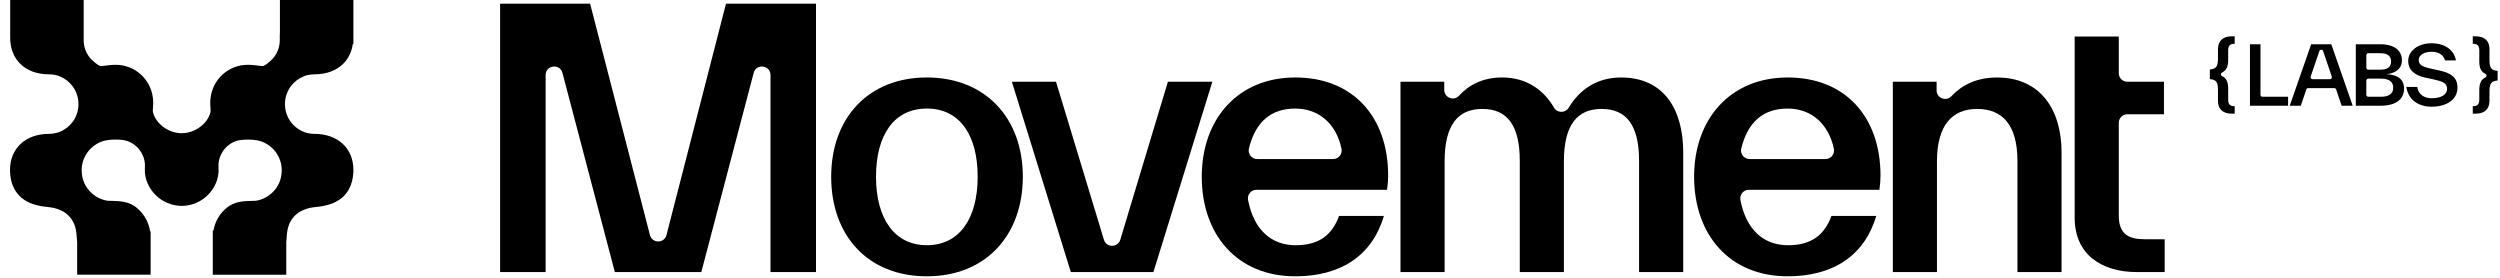
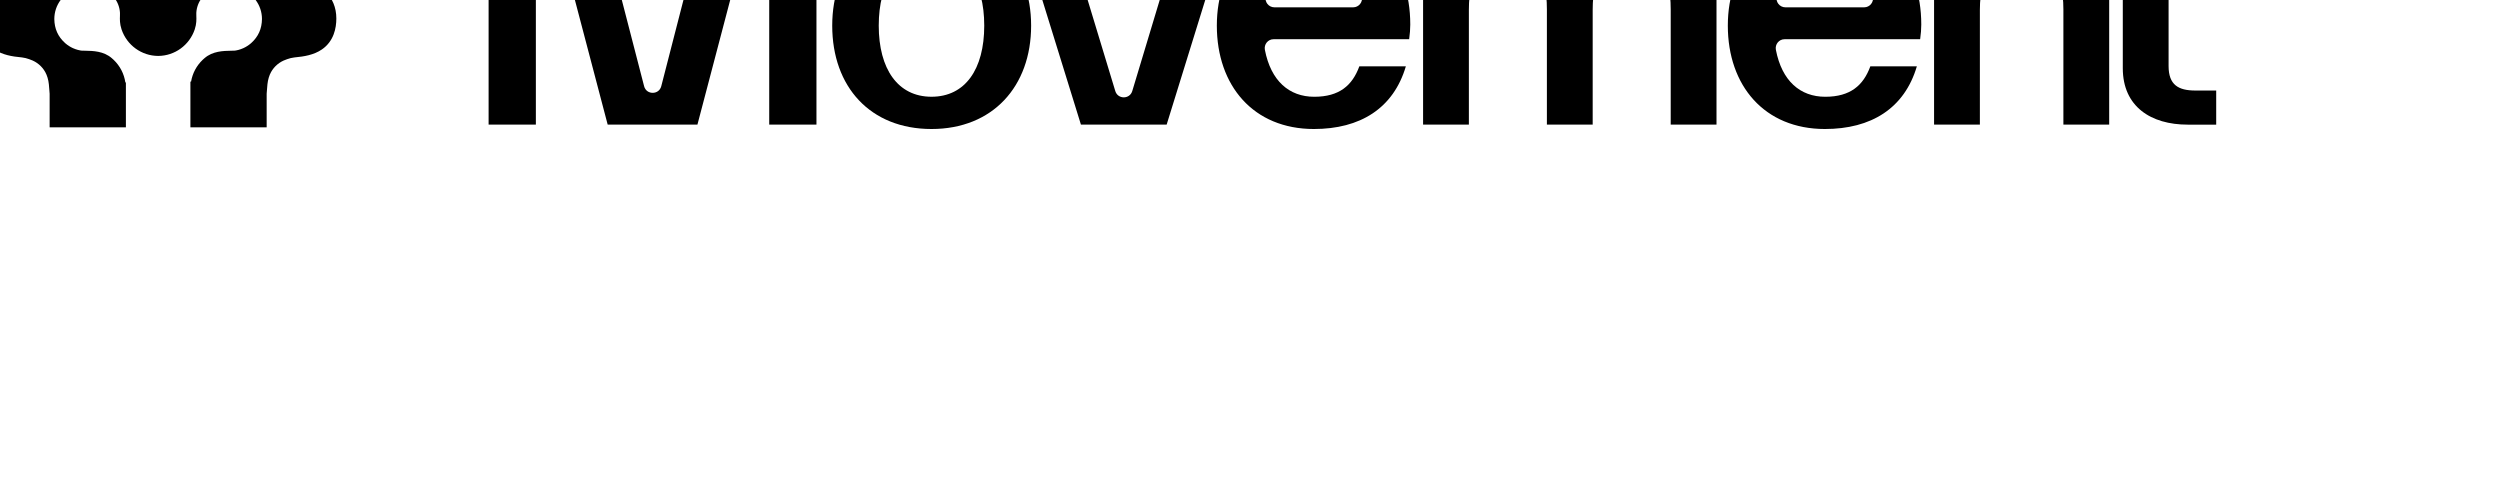
- <svg xmlns="http://www.w3.org/2000/svg" width="225" height="25" viewBox="0 0 225 25" fill="none">
+ <svg xmlns="http://www.w3.org/2000/svg" fill="none" viewBox="2.64 13.68 216.79 42.38">
  <path d="M27.326 6.875L27.371 6.856C27.505 6.799 27.604 6.767 27.681 6.758L27.766 6.743C27.941 6.707 28.12 6.689 28.3 6.689C29.383 6.689 30.288 6.352 30.915 5.714C31.367 5.254 31.651 4.658 31.751 3.968L31.806 3.968V0H25.193V2.871C25.177 3.078 25.178 3.268 25.18 3.437C25.181 3.622 25.182 3.797 25.16 3.929L25.153 3.972C25.079 4.532 24.808 5.053 24.39 5.438C23.963 5.832 23.763 5.918 23.697 5.937C23.631 5.956 23.535 5.947 23.256 5.909C23.016 5.877 22.688 5.833 22.286 5.833C20.573 5.833 19.136 7.127 18.945 8.844C18.902 9.234 18.926 9.526 18.944 9.739C18.963 9.976 18.969 10.047 18.887 10.283C18.725 10.746 18.379 11.176 17.913 11.493C17.447 11.81 16.911 11.985 16.404 11.985L16.355 11.985L16.305 11.985C15.798 11.985 15.262 11.811 14.796 11.493C14.33 11.176 13.984 10.746 13.822 10.284C13.74 10.047 13.745 9.976 13.765 9.739C13.783 9.526 13.807 9.234 13.764 8.842C13.573 7.126 12.137 5.832 10.423 5.832C10.022 5.832 9.693 5.877 9.451 5.909C9.175 5.947 9.078 5.955 9.012 5.936C8.946 5.917 8.746 5.831 8.319 5.437C7.902 5.053 7.631 4.532 7.556 3.971L7.55 3.929C7.539 3.865 7.534 3.79 7.531 3.71V0H0.917V3.364C0.909 4.311 1.212 5.124 1.793 5.714C2.42 6.352 3.324 6.689 4.407 6.689C4.587 6.689 4.767 6.708 4.942 6.744L5.027 6.758C5.104 6.768 5.202 6.799 5.337 6.856L5.381 6.875C5.83 7.054 6.222 7.353 6.517 7.741C7.243 8.695 7.245 10.03 6.523 10.987C6.286 11.301 5.979 11.563 5.634 11.745L5.602 11.762C5.508 11.814 5.424 11.852 5.346 11.88C5.312 11.892 5.281 11.901 5.252 11.91L5.219 11.92C4.958 12.004 4.685 12.047 4.407 12.047C2.311 12.047 0.902 13.347 0.902 15.282C0.902 16.793 1.585 17.577 2.158 17.968C2.857 18.446 3.7 18.582 4.508 18.656L4.563 18.663C4.777 18.691 4.958 18.735 5.166 18.81L5.266 18.849L5.283 18.855C5.826 19.042 6.282 19.425 6.565 19.932C6.725 20.219 6.836 20.594 6.877 20.989C6.894 21.144 6.904 21.294 6.915 21.443C6.923 21.555 6.932 21.682 6.944 21.809V24.723H13.557V20.832L13.511 20.832C13.402 20.084 13.049 19.398 12.492 18.866C12.443 18.82 12.397 18.78 12.361 18.749L12.339 18.729C11.627 18.107 10.702 18.091 10.026 18.078H10.018C9.905 18.076 9.798 18.074 9.704 18.07L9.602 18.054L9.385 18.005L9.18 17.941L8.959 17.853C8.728 17.747 8.512 17.609 8.321 17.445L8.278 17.407C7.666 16.856 7.362 16.176 7.35 15.329C7.352 14.724 7.543 14.15 7.905 13.67C8.257 13.202 8.756 12.854 9.31 12.689C9.871 12.523 10.917 12.518 11.422 12.681C12.341 12.977 12.993 13.828 13.044 14.798C13.049 14.878 13.046 14.962 13.042 15.061C13.031 15.345 13.017 15.735 13.18 16.228C13.641 17.599 14.916 18.524 16.355 18.53C17.792 18.524 19.066 17.599 19.528 16.226C19.69 15.736 19.676 15.346 19.665 15.06C19.662 14.962 19.659 14.878 19.663 14.798C19.714 13.828 20.366 12.977 21.285 12.681C21.79 12.519 22.836 12.523 23.397 12.69C23.951 12.854 24.451 13.203 24.802 13.671C25.164 14.151 25.356 14.724 25.357 15.329C25.345 16.176 25.041 16.856 24.429 17.408L24.39 17.442C24.195 17.609 23.979 17.747 23.748 17.853L23.527 17.942L23.323 18.006L23.145 18.047L23.004 18.07C22.91 18.075 22.802 18.077 22.689 18.079H22.682C22.006 18.092 21.08 18.108 20.371 18.729L20.346 18.75C20.31 18.782 20.265 18.82 20.215 18.868C19.678 19.381 19.331 20.038 19.21 20.757H19.151V24.724H25.764V21.811C25.776 21.684 25.785 21.557 25.793 21.444C25.804 21.298 25.814 21.147 25.831 20.991C25.872 20.595 25.983 20.22 26.143 19.933C26.426 19.426 26.881 19.044 27.425 18.856L27.542 18.811C27.75 18.736 27.93 18.692 28.145 18.664L28.2 18.657C29.008 18.583 29.851 18.447 30.55 17.97C31.588 17.26 31.806 16.117 31.806 15.283C31.806 13.348 30.397 12.048 28.3 12.048C28.023 12.048 27.75 12.005 27.489 11.921L27.456 11.911C27.427 11.902 27.396 11.893 27.364 11.881C27.284 11.854 27.2 11.815 27.103 11.762L27.074 11.746C26.729 11.564 26.422 11.302 26.185 10.989C25.463 10.032 25.465 8.696 26.191 7.742C26.485 7.355 26.878 7.055 27.326 6.877V6.875Z" fill="black" />
  <path d="M73.442 24.486H69.344V6.756C69.344 5.854 68.06 5.689 67.831 6.56L63.118 24.486H55.336L50.621 6.56C50.392 5.689 49.108 5.854 49.108 6.756V24.486H45.01V0.332H53.11L58.494 21.153C58.692 21.923 59.785 21.923 59.983 21.153L65.34 0.332H73.44V24.484L73.442 24.486Z" fill="black" />
  <path d="M74.807 15.904C74.807 10.629 78.141 6.973 83.416 6.973C88.69 6.973 92.055 10.629 92.055 15.904C92.055 21.178 88.721 24.867 83.416 24.867C78.111 24.867 74.807 21.211 74.807 15.904ZM87.99 15.904C87.99 12.154 86.37 9.769 83.416 9.769C80.461 9.769 78.841 12.154 78.841 15.904C78.841 19.654 80.492 22.069 83.416 22.069C86.339 22.069 87.99 19.684 87.99 15.904Z" fill="black" />
  <path d="M105.11 7.356H109.112L103.807 24.486H96.374L91.069 7.356H95.04L99.353 21.576C99.575 22.305 100.605 22.303 100.826 21.576L105.11 7.358V7.356Z" fill="black" />
  <path d="M124.837 17.081H113.079C112.593 17.081 112.233 17.527 112.326 18.006C112.849 20.7 114.432 22.071 116.608 22.071C118.784 22.071 119.912 21.086 120.516 19.432H124.55C123.47 23.088 120.579 24.867 116.577 24.867C111.336 24.867 108.159 21.117 108.159 15.904C108.159 10.691 111.43 6.973 116.577 6.973C121.725 6.973 124.933 10.469 124.933 15.808C124.933 16.188 124.9 16.634 124.837 17.079V17.081ZM113.15 14.315H119.983C120.473 14.315 120.837 13.861 120.735 13.381C120.27 11.177 118.73 9.771 116.575 9.771C114.421 9.771 113 10.931 112.403 13.362C112.283 13.846 112.651 14.315 113.15 14.315Z" fill="black" />
  <path d="M151.488 13.711V24.486H147.517V14.475C147.517 11.265 146.374 9.804 144.15 9.804C141.926 9.804 140.751 11.265 140.751 14.538V24.486H136.78V14.475C136.78 11.265 135.637 9.804 133.413 9.804C131.189 9.804 130.015 11.265 130.015 14.538V24.486H126.044V7.356H129.982V8.091C129.982 8.789 130.841 9.131 131.312 8.616C132.202 7.639 133.457 6.973 135.193 6.973C137.44 6.973 138.972 8.15 139.854 9.679C140.152 10.194 140.88 10.198 141.188 9.689C142.087 8.189 143.594 6.973 145.899 6.973C149.71 6.973 151.49 9.802 151.49 13.711H151.488Z" fill="black" />
  <path d="M169.148 17.081H157.391C156.905 17.081 156.545 17.527 156.638 18.006C157.16 20.7 158.744 22.071 160.92 22.071C163.096 22.071 164.224 21.086 164.828 19.432H168.862C167.782 23.088 164.891 24.867 160.889 24.867C155.648 24.867 152.47 21.117 152.47 15.904C152.47 10.691 155.742 6.973 160.889 6.973C166.037 6.973 169.245 10.469 169.245 15.808C169.245 16.188 169.212 16.634 169.148 17.079V17.081ZM157.462 14.315H164.295C164.785 14.315 165.149 13.861 165.047 13.381C164.582 11.177 163.042 9.771 160.887 9.771C158.733 9.771 157.312 10.931 156.714 13.362C156.595 13.846 156.962 14.315 157.462 14.315Z" fill="black" />
  <path d="M185.54 13.712V24.486H181.569V14.475C181.569 11.233 180.202 9.804 177.948 9.804C175.693 9.804 174.327 11.266 174.327 14.538V24.486H170.355V7.356H174.294V8.135C174.294 8.837 175.149 9.166 175.63 8.654C176.573 7.648 177.909 6.975 179.728 6.975C183.666 6.975 185.54 9.898 185.54 13.713V13.712Z" fill="black" />
  <path d="M193.011 21.53C191.55 21.53 190.691 21.053 190.691 19.402V11.05C190.691 10.625 191.035 10.281 191.46 10.281H194.756V7.358H191.46C191.035 7.358 190.691 7.014 190.691 6.589V3.291H186.72V19.594C186.72 22.93 189.167 24.488 192.342 24.488H194.82V21.532H193.009L193.011 21.53Z" fill="black" />
  <path d="M203.62 8.709H205.929V9.517H202.497V3.982H203.443V8.533C203.443 8.63 203.522 8.709 203.62 8.709Z" fill="black" />
  <path d="M210.747 9.517L210.252 8.05C210.228 7.978 210.16 7.929 210.084 7.929H207.736C207.66 7.929 207.592 7.978 207.568 8.05L207.073 9.517H206.076L208.005 3.982H209.816L211.744 9.517H210.747ZM208.127 7.128H209.693C209.815 7.128 209.9 7.01 209.861 6.895L209.081 4.593C209.027 4.433 208.799 4.433 208.745 4.593L207.959 6.895C207.92 7.009 208.005 7.128 208.127 7.128Z" fill="black" />
  <path d="M216.365 7.973C216.365 8.956 215.609 9.517 214.23 9.517H212.023V3.982H214.216C215.617 3.982 216.174 4.652 216.174 5.424C216.174 6.196 215.587 6.597 214.773 6.677C215.785 6.713 216.365 7.135 216.365 7.973ZM212.969 4.966V6.092C212.969 6.19 213.048 6.269 213.146 6.269H214.238C214.846 6.269 215.198 6.043 215.198 5.533C215.198 5.023 214.846 4.79 214.238 4.79H213.146C213.048 4.79 212.969 4.869 212.969 4.966ZM214.274 8.708C215.023 8.708 215.389 8.424 215.389 7.893C215.389 7.361 215.023 7.077 214.274 7.077H213.146C213.048 7.077 212.969 7.156 212.969 7.253V8.532C212.969 8.629 213.048 8.708 213.146 8.708H214.274Z" fill="black" />
  <path d="M216.57 7.827H217.553C217.648 8.505 218.176 8.84 218.858 8.84C219.746 8.84 220.237 8.49 220.237 7.987C220.237 7.485 219.834 7.325 219.012 7.143L218.264 6.982C217.362 6.786 216.739 6.334 216.739 5.482C216.739 4.564 217.655 3.894 218.822 3.894C220.09 3.894 220.875 4.528 221.036 5.438H220.053C219.892 4.892 219.437 4.659 218.822 4.659C218.206 4.659 217.685 4.943 217.685 5.394C217.685 5.846 218.015 6.006 218.829 6.188L219.569 6.348C220.655 6.589 221.175 7.018 221.175 7.885C221.175 8.926 220.244 9.604 218.836 9.604C217.611 9.604 216.731 8.934 216.57 7.827L216.57 7.827Z" fill="black" />
  <path d="M200.535 5.416C200.535 6.061 200.33 6.36 199.977 6.532C199.846 6.596 199.847 6.783 199.979 6.846C200.328 7.015 200.535 7.312 200.535 7.943V8.97C200.535 9.363 200.704 9.553 201.034 9.553H201.122V10.23H200.865C199.999 10.23 199.618 9.757 199.618 9.086V8.089C199.618 7.302 199.391 7.178 198.885 7.12V6.253C199.391 6.195 199.618 6.071 199.618 5.27V4.425C199.618 3.748 199.992 3.267 200.865 3.267H201.122V3.945H201.034C200.697 3.945 200.535 4.141 200.535 4.542V5.416Z" fill="black" />
  <path d="M223.137 8.081C223.137 7.437 223.342 7.137 223.694 6.966C223.825 6.902 223.824 6.714 223.693 6.651C223.344 6.483 223.137 6.186 223.137 5.554V4.527C223.137 4.134 222.968 3.945 222.638 3.945H222.55V3.267H222.807C223.672 3.267 224.053 3.741 224.053 4.411V5.409C224.053 6.195 224.281 6.319 224.787 6.377V7.244C224.281 7.302 224.053 7.426 224.053 8.227V9.072C224.053 9.749 223.679 10.23 222.807 10.23H222.55V9.553H222.638C222.975 9.553 223.137 9.356 223.137 8.956V8.081Z" fill="black" />
</svg>
